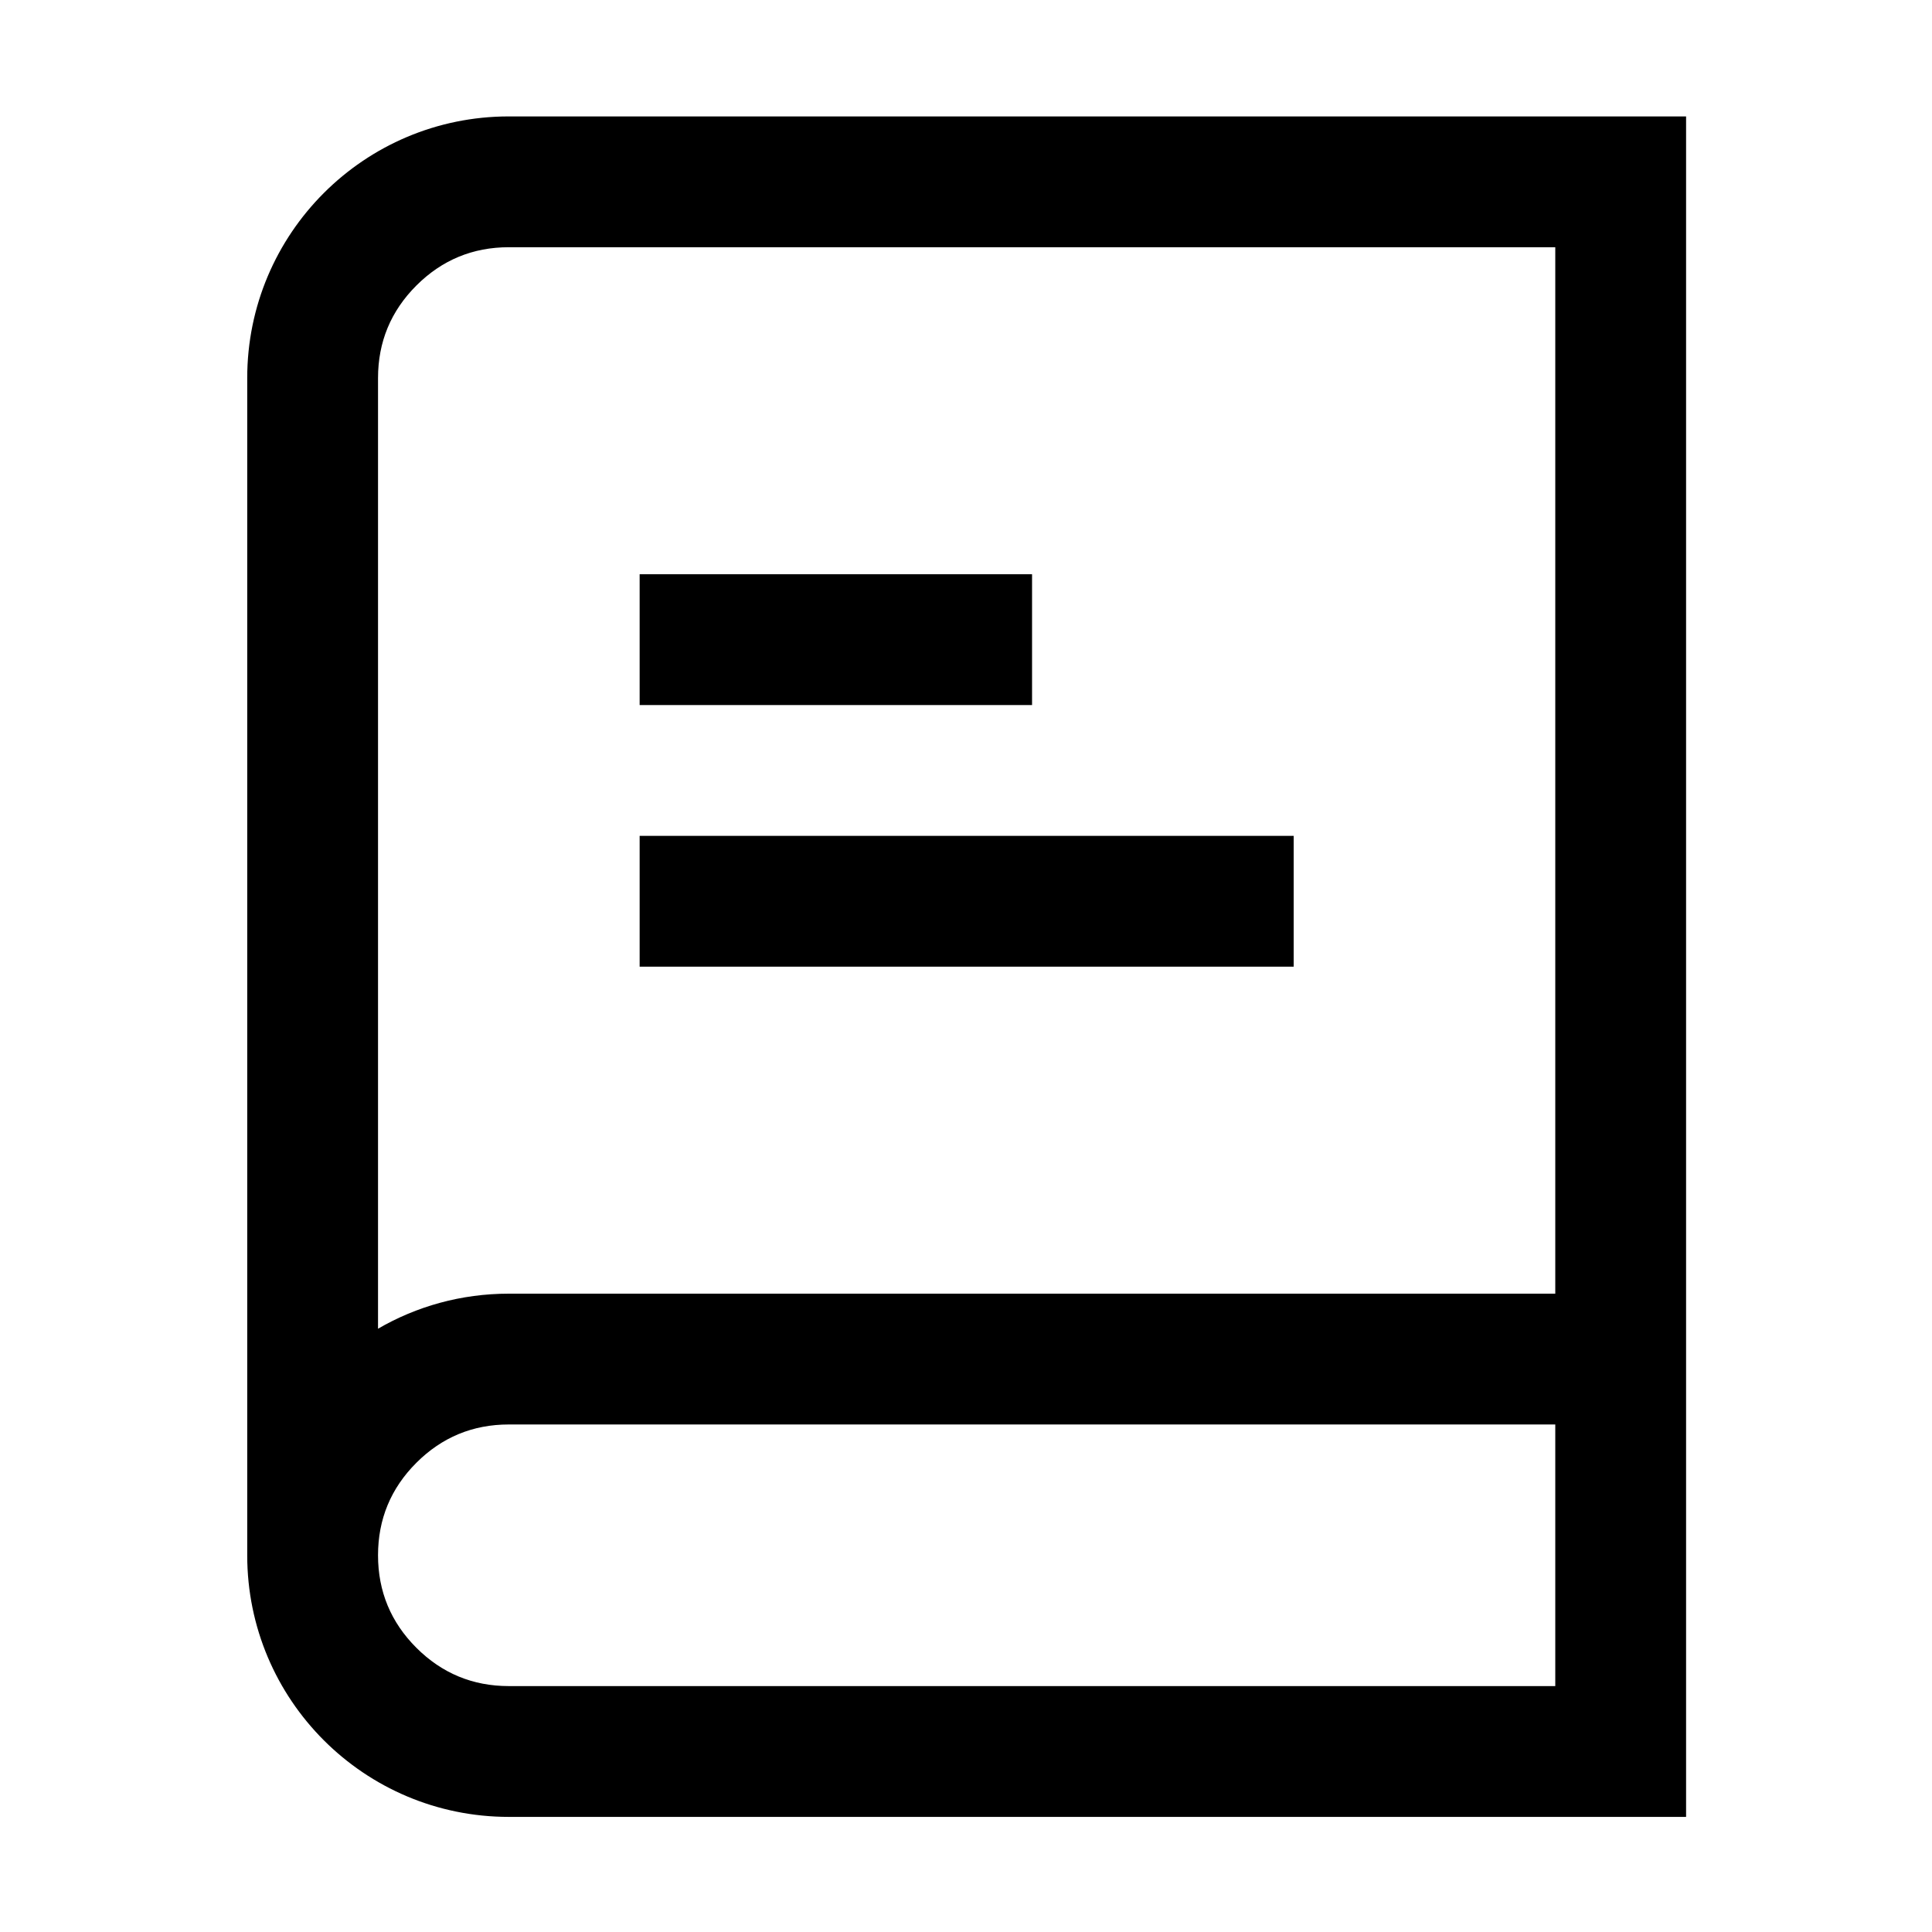
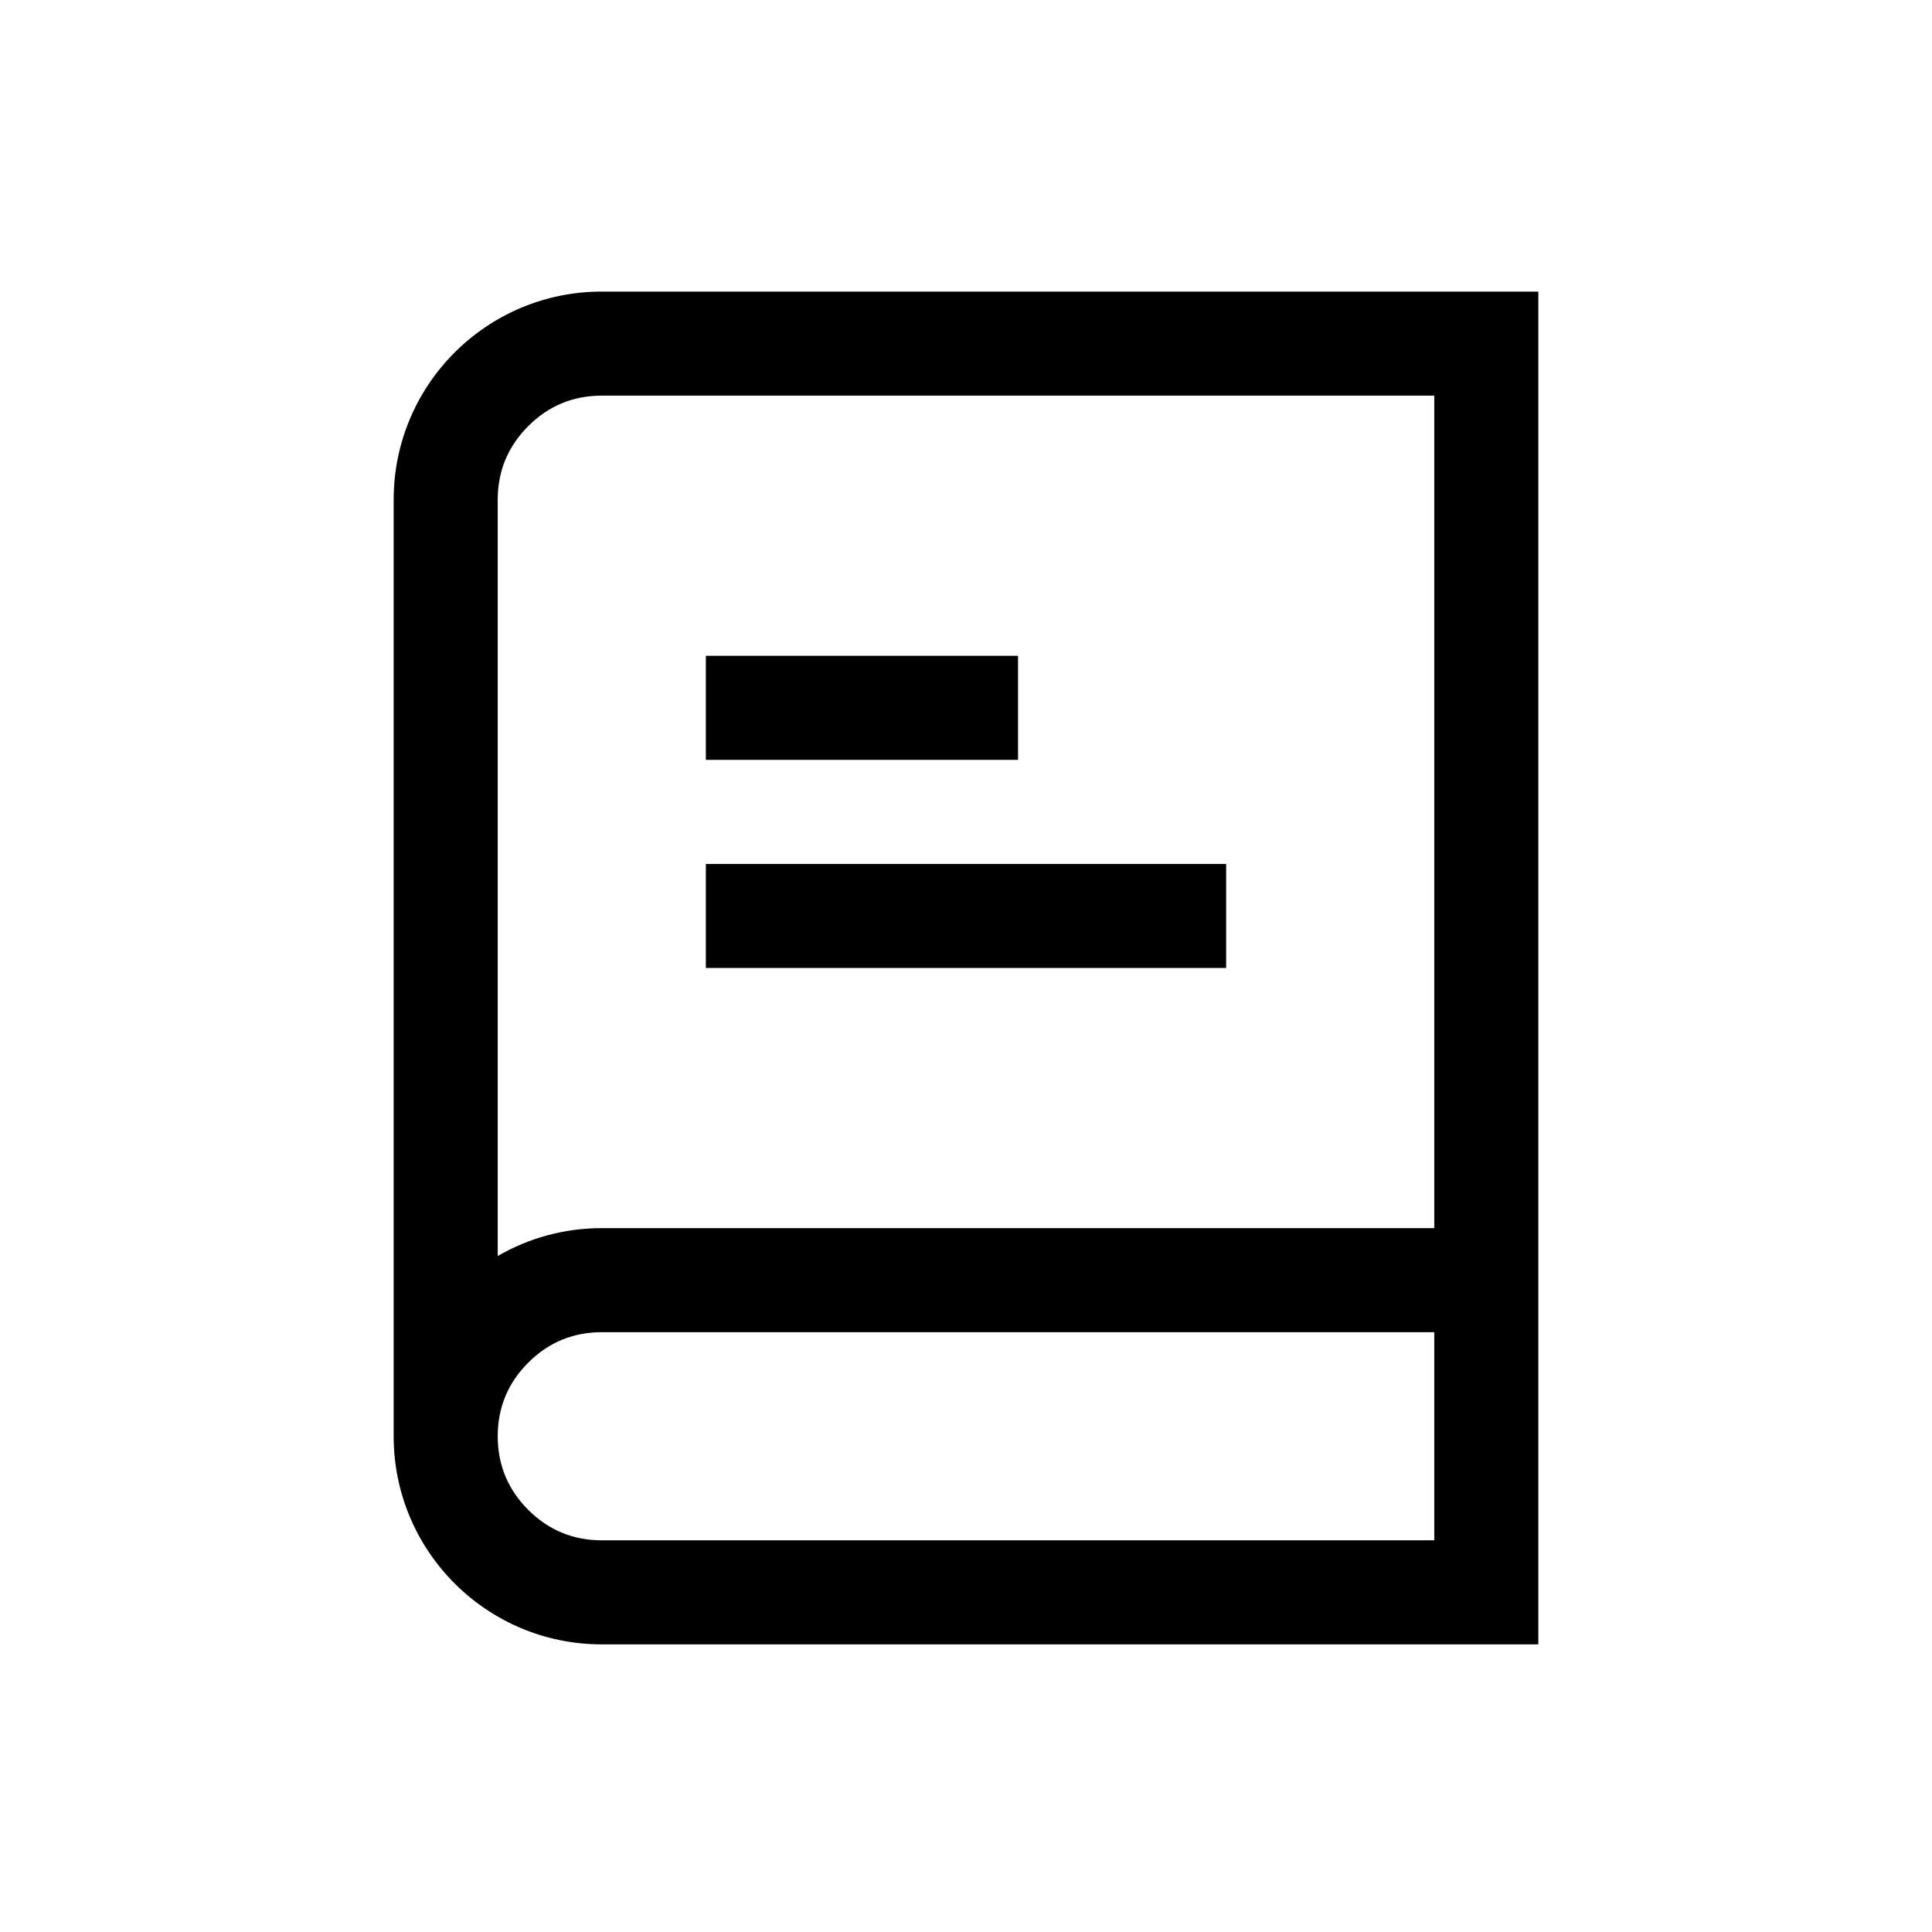
- <svg xmlns="http://www.w3.org/2000/svg" fill="none" version="1.1" width="1em" height="1em" viewBox="2.61 2.61 14.77 14.77">
+ <svg xmlns="http://www.w3.org/2000/svg" fill="none" version="1.1" width="1em" height="1em" viewBox="0.717 0.698 18.566 18.566">
  <path d="M6.5,3.5L15.5,3.5L15.5,16.5L6.5,16.5C5.395,16.5,4.5,15.605,4.5,14.5L4.5,5.5C4.5,4.395,5.395,3.5,6.5,3.5ZM6.5,12.5L14.5,12.5L14.5,4.5L6.5,4.5C6.224,4.5,5.988,4.598,5.793,4.793C5.598,4.988,5.5,5.224,5.5,5.5L5.5,12.768C5.794,12.597,6.136,12.5,6.5,12.5ZM5.5,14.5C5.5,14.776,5.598,15.012,5.793,15.207C5.988,15.402,6.224,15.5,6.5,15.5L14.5,15.5L14.5,13.5L6.5,13.5C6.224,13.5,5.988,13.598,5.793,13.793C5.598,13.988,5.5,14.224,5.5,14.5ZM10.5,8L7.5,8L7.5,7L10.5,7L10.5,8ZM12.5,10L7.5,10L7.5,9L12.5,9L12.5,10Z" fill="currentColor" fill-opacity="1" />
</svg>
